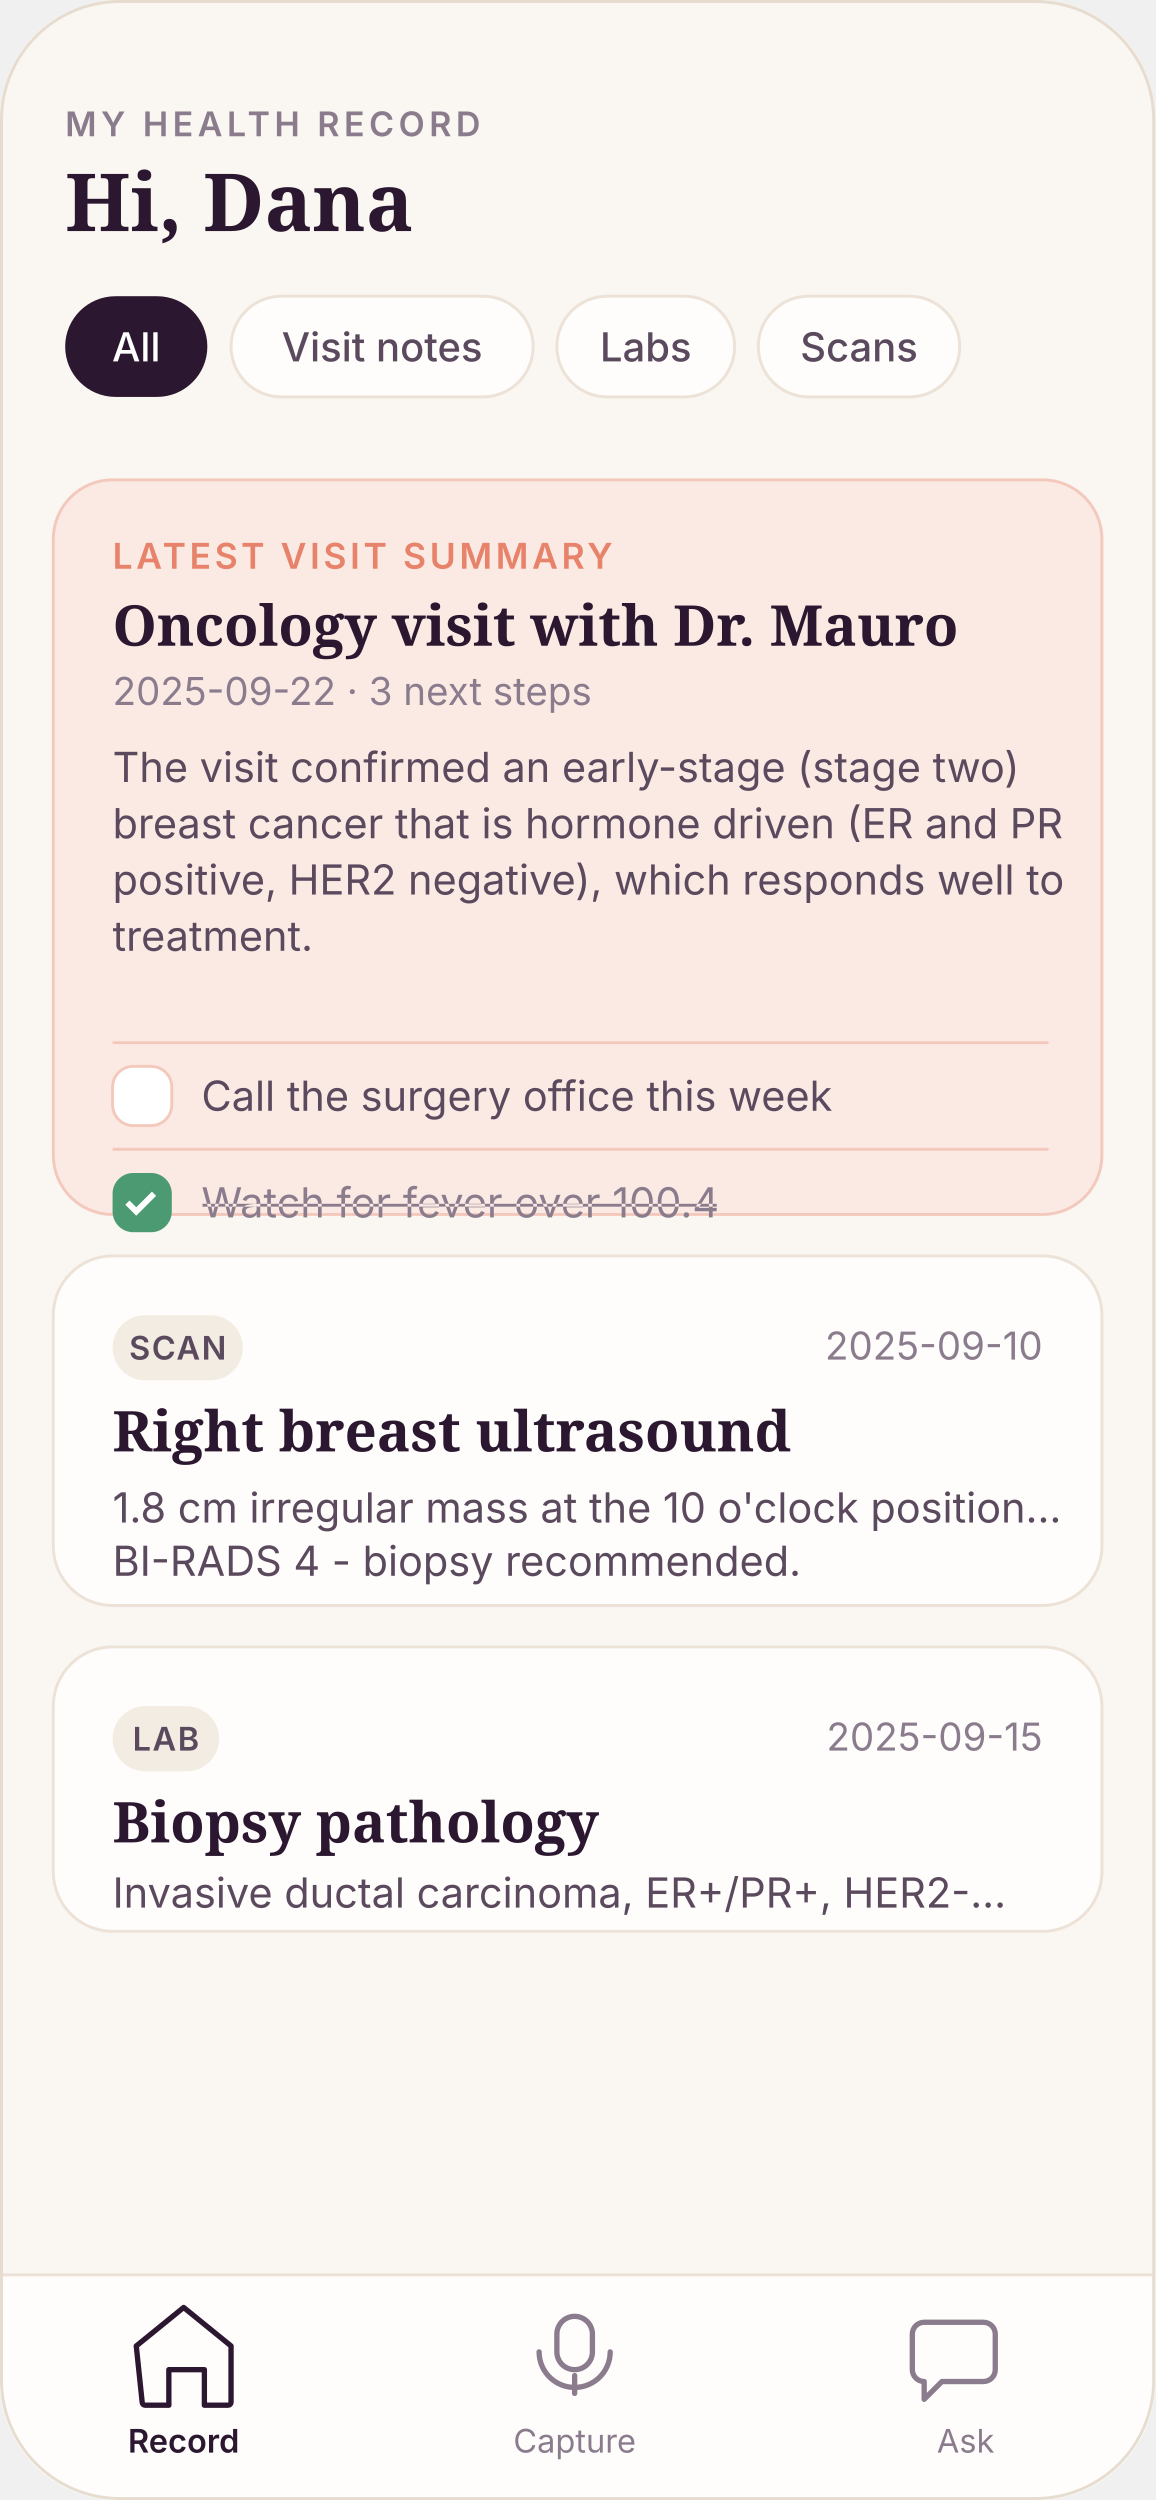
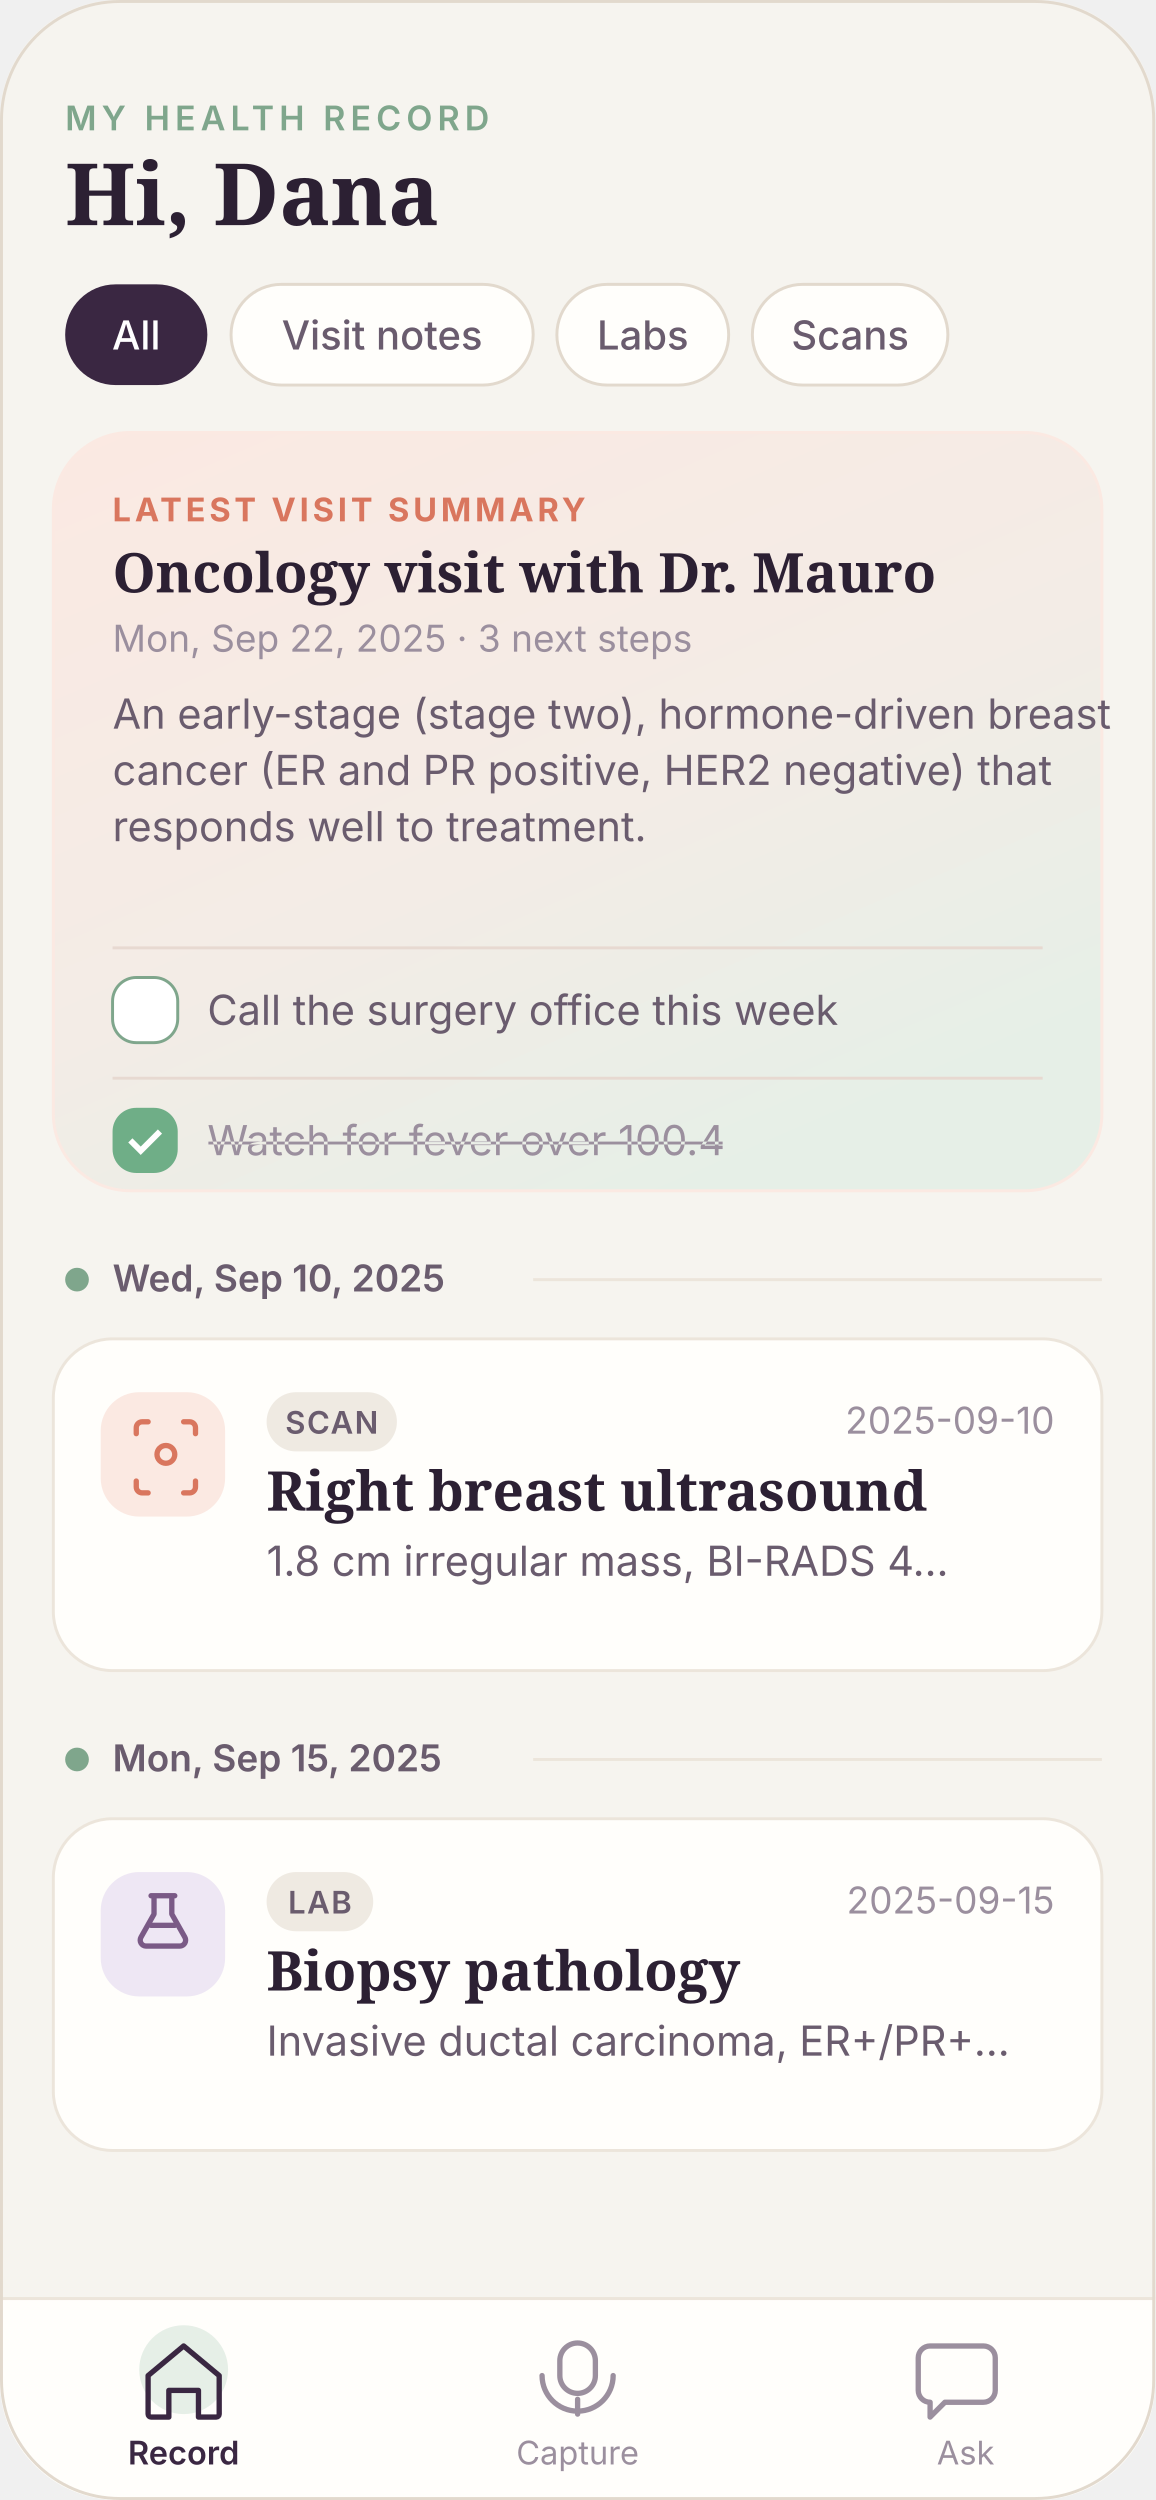
<svg xmlns="http://www.w3.org/2000/svg" width="390" height="844" viewBox="0 0 390 844" font-family="Inter, -apple-system, sans-serif">
  <defs>
-     <clipPath id="frame">
+     <clipPath id="fr">
      <rect x="0" y="0" width="390" height="844" rx="40" />
    </clipPath>
+     <linearGradient id="hero" x1="0" y1="0" x2="0.6" y2="1">
+       <stop offset="0" stop-color="#fbe9e2" />
+       <stop offset="0.6" stop-color="#f3ece6" />
+       <stop offset="1" stop-color="#e6efe7" />
+     </linearGradient>
  </defs>
-   <g clip-path="url(#frame)">
-     <rect width="390" height="844" fill="#faf6f1" />
-     <text x="22" y="46" fill="#8a7c8d" font-size="11.5" font-weight="600" letter-spacing="1.5">MY HEALTH RECORD</text>
-     <text x="22" y="78" fill="#2b1830" font-size="27" font-weight="600" font-family="Fraunces, Georgia, serif">Hi, Dana</text>
+   <g clip-path="url(#fr)">
+     <rect width="390" height="844" fill="#f6f4ef" />
+     <text x="22" y="44" fill="#7fa68c" font-size="11.5" font-weight="600" letter-spacing="1.7">MY HEALTH RECORD</text>
+     <text x="22" y="76" fill="#2c2033" font-size="29" font-weight="600" font-family="Fraunces, Georgia, serif">Hi, Dana</text>
    <g font-size="13.5" font-weight="500">
-       <rect x="22" y="100" width="48" height="34" rx="17" fill="#2b1830" />
-       <text x="46" y="122" fill="#fff" text-anchor="middle">All</text>
-       <rect x="78" y="100" width="102" height="34" rx="17" fill="#fffdfb" stroke="#ece2d8" />
-       <text x="129" y="122" fill="#5b4a5e" text-anchor="middle">Visit notes</text>
-       <rect x="188" y="100" width="60" height="34" rx="17" fill="#fffdfb" stroke="#ece2d8" />
-       <text x="218" y="122" fill="#5b4a5e" text-anchor="middle">Labs</text>
-       <rect x="256" y="100" width="68" height="34" rx="17" fill="#fffdfb" stroke="#ece2d8" />
-       <text x="290" y="122" fill="#5b4a5e" text-anchor="middle">Scans</text>
+       <rect x="22" y="96" width="48" height="34" rx="17" fill="#3a2742" />
+       <text x="46" y="118" fill="#fff" text-anchor="middle">All</text>
+       <rect x="78" y="96" width="102" height="34" rx="17" fill="#fffefb" stroke="#e2d9cd" />
+       <text x="129" y="118" fill="#6a5c6e" text-anchor="middle">Visit notes</text>
+       <rect x="188" y="96" width="58" height="34" rx="17" fill="#fffefb" stroke="#e2d9cd" />
+       <text x="217" y="118" fill="#6a5c6e" text-anchor="middle">Labs</text>
+       <rect x="254" y="96" width="66" height="34" rx="17" fill="#fffefb" stroke="#e2d9cd" />
+       <text x="287" y="118" fill="#6a5c6e" text-anchor="middle">Scans</text>
    </g>
-     <rect x="18" y="162" width="354" height="248" rx="20" fill="#fbeae4" stroke="#f4c9bd" />
-     <text x="38" y="192" fill="#e8836b" font-size="12" font-weight="600" letter-spacing="1.2">LATEST VISIT SUMMARY</text>
-     <text x="38" y="218" fill="#2b1830" font-size="19" font-weight="600" font-family="Fraunces, Georgia, serif">Oncology visit with Dr. Mauro</text>
-     <text x="38" y="238" fill="#8a7c8d" font-size="13">2025-09-22 · 3 next steps</text>
-     <text x="38" y="264" fill="#5b4a5e" font-size="14">
-       <tspan x="38" dy="0">The visit confirmed an early-stage (stage two)</tspan>
-       <tspan x="38" dy="19">breast cancer that is hormone driven (ER and PR</tspan>
-       <tspan x="38" dy="19">positive, HER2 negative), which responds well to</tspan>
-       <tspan x="38" dy="19">treatment.</tspan>
+     <rect x="18" y="146" width="354" height="256" rx="26" fill="url(#hero)" stroke="#fbe9e2" />
+     <text x="38" y="176" fill="#d9765e" font-size="11" font-weight="700" letter-spacing="1.3">LATEST VISIT SUMMARY</text>
+     <text x="38" y="200" fill="#2c2033" font-size="18.5" font-weight="600" font-family="Fraunces, Georgia, serif">Oncology visit with Dr. Mauro</text>
+     <text x="38" y="220" fill="#9b8f9e" font-size="12.5">Mon, Sep 22, 2025 · 3 next steps</text>
+     <text x="38" y="246" fill="#6a5c6e" font-size="14">
+       <tspan x="38" dy="0">An early-stage (stage two), hormone-driven breast</tspan>
+       <tspan x="38" dy="19">cancer (ER and PR positive, HER2 negative) that</tspan>
+       <tspan x="38" dy="19">responds well to treatment.</tspan>
    </text>
-     <line x1="38" y1="352" x2="354" y2="352" stroke="#f4c9bd" />
-     <rect x="38" y="360" width="20" height="20" rx="7" fill="#fff" stroke="#f4c9bd" />
-     <text x="68" y="375" fill="#5b4a5e" font-size="14">Call the surgery office this week</text>
-     <line x1="38" y1="388" x2="354" y2="388" stroke="#f4c9bd" />
-     <rect x="38" y="396" width="20" height="20" rx="7" fill="#4c9a72" />
-     <path d="M43 406 l3 3 l6 -6" stroke="#fff" stroke-width="2" fill="none" />
-     <text x="68" y="411" fill="#8a7c8d" font-size="14" text-decoration="line-through">Watch for fever over 100.4</text>
-     <rect x="18" y="424" width="354" height="118" rx="20" fill="#fffdfb" stroke="#ece2d8" />
-     <rect x="38" y="444" width="44" height="22" rx="11" fill="#f3ece3" />
-     <text x="60" y="459" fill="#5b4a5e" font-size="11" font-weight="600" text-anchor="middle" letter-spacing="0.5">SCAN</text>
-     <text x="352" y="459" fill="#8a7c8d" font-size="13" text-anchor="end">2025-09-10</text>
-     <text x="38" y="490" fill="#2b1830" font-size="19" font-weight="600" font-family="Fraunces, Georgia, serif">Right breast ultrasound</text>
-     <text x="38" y="514" fill="#5b4a5e" font-size="14">
-       <tspan x="38" dy="0">1.8 cm irregular mass at the 10 o'clock position…</tspan>
-       <tspan x="38" dy="18">BI-RADS 4 - biopsy recommended.</tspan>
-     </text>
-     <rect x="18" y="556" width="354" height="96" rx="20" fill="#fffdfb" stroke="#ece2d8" />
-     <rect x="38" y="576" width="36" height="22" rx="11" fill="#f3ece3" />
-     <text x="56" y="591" fill="#5b4a5e" font-size="11" font-weight="600" text-anchor="middle" letter-spacing="0.5">LAB</text>
-     <text x="352" y="591" fill="#8a7c8d" font-size="13" text-anchor="end">2025-09-15</text>
-     <text x="38" y="622" fill="#2b1830" font-size="19" font-weight="600" font-family="Fraunces, Georgia, serif">Biopsy pathology</text>
-     <text x="38" y="644" fill="#5b4a5e" font-size="14">Invasive ductal carcinoma, ER+/PR+, HER2-…</text>
-     <rect x="0" y="768" width="390" height="76" fill="#fffdfb" />
-     <line x1="0" y1="768" x2="390" y2="768" stroke="#ece2d8" />
-     <path d="M46 792 l16 -13 l16 13 v19 a1 1 0 0 1 -1 1 h-8 v-12 h-12 v12 h-8 a1 1 0 0 1 -1 -1 z" fill="none" stroke="#2b1830" stroke-width="1.8" stroke-linejoin="round" />
-     <text x="62" y="828" fill="#2b1830" font-size="11" font-weight="600" text-anchor="middle">Record</text>
-     <rect x="188" y="782" width="12" height="18" rx="6" fill="none" stroke="#8a7c8d" stroke-width="1.8" />
-     <path d="M182 794 a12 12 0 0 0 24 0 M194 802 v6" stroke="#8a7c8d" stroke-width="1.8" fill="none" stroke-linecap="round" />
-     <text x="194" y="828" fill="#8a7c8d" font-size="11" text-anchor="middle">Capture</text>
-     <path d="M312 784 h20 a4 4 0 0 1 4 4 v12 a4 4 0 0 1 -4 4 h-14 l-6 6 v-6 a4 4 0 0 1 -4 -4 v-12 a4 4 0 0 1 4 -4 z" fill="none" stroke="#8a7c8d" stroke-width="1.8" stroke-linejoin="round" />
-     <text x="326" y="828" fill="#8a7c8d" font-size="11" text-anchor="middle">Ask</text>
+     <line x1="38" y1="320" x2="352" y2="320" stroke="#e7d9d1" />
+     <rect x="38" y="330" width="22" height="22" rx="8" fill="#fff" stroke="#7fa68c" />
+     <text x="70" y="346" fill="#6a5c6e" font-size="14">Call the surgery office this week</text>
+     <line x1="38" y1="364" x2="352" y2="364" stroke="#e7d9d1" />
+     <rect x="38" y="374" width="22" height="22" rx="8" fill="#6fae87" />
+     <path d="M44 385 l3.5 3.5 l6.5 -6.5" stroke="#fff" stroke-width="2" fill="none" />
+     <text x="70" y="390" fill="#9b8f9e" font-size="14" text-decoration="line-through">Watch for fever over 100.4</text>
+     <circle cx="26" cy="432" r="4" fill="#7fa68c" />
+     <text x="38" y="436" fill="#6a5c6e" font-size="12.5" font-weight="600">Wed, Sep 10, 2025</text>
+     <line x1="180" y1="432" x2="372" y2="432" stroke="#ece5db" />
+     <rect x="18" y="452" width="354" height="112" rx="20" fill="#fffefb" stroke="#ece5db" />
+     <rect x="34" y="470" width="42" height="42" rx="13" fill="#fbe9e2" />
+     <g stroke="#d9765e" stroke-width="1.8" fill="none" stroke-linecap="round">
+       <path d="M46 484v-2a2 2 0 0 1 2-2h2M62 480h2a2 2 0 0 1 2 2v2M66 500v2a2 2 0 0 1-2 2h-2M50 504h-2a2 2 0 0 1-2-2v-2" />
+       <circle cx="56" cy="491" r="3" />
+     </g>
+     <rect x="90" y="470" width="44" height="20" rx="10" fill="#efeae2" />
+     <text x="112" y="484" fill="#6a5c6e" font-size="10.5" font-weight="600" text-anchor="middle" letter-spacing="0.5">SCAN</text>
+     <text x="356" y="484" fill="#9b8f9e" font-size="12.5" text-anchor="end">2025-09-10</text>
+     <text x="90" y="510" fill="#2c2033" font-size="18.5" font-weight="600" font-family="Fraunces, Georgia, serif">Right breast ultrasound</text>
+     <text x="90" y="532" fill="#6a5c6e" font-size="14">1.8 cm irregular mass, BI-RADS 4…</text>
+     <circle cx="26" cy="594" r="4" fill="#7fa68c" />
+     <text x="38" y="598" fill="#6a5c6e" font-size="12.5" font-weight="600">Mon, Sep 15, 2025</text>
+     <line x1="180" y1="594" x2="372" y2="594" stroke="#ece5db" />
+     <rect x="18" y="614" width="354" height="112" rx="20" fill="#fffefb" stroke="#ece5db" />
+     <rect x="34" y="632" width="42" height="42" rx="13" fill="#eee7f4" />
+     <path d="M52 640v6.2l-4.4 7.8a2 2 0 0 0 1.7 3h11.4a2 2 0 0 0 1.7-3L58 646.2V640M51 640h8M51 650h8" stroke="#7a5a86" stroke-width="1.8" fill="none" stroke-linecap="round" stroke-linejoin="round" />
+     <rect x="90" y="632" width="36" height="20" rx="10" fill="#efeae2" />
+     <text x="108" y="646" fill="#6a5c6e" font-size="10.5" font-weight="600" text-anchor="middle" letter-spacing="0.5">LAB</text>
+     <text x="356" y="646" fill="#9b8f9e" font-size="12.5" text-anchor="end">2025-09-15</text>
+     <text x="90" y="672" fill="#2c2033" font-size="18.5" font-weight="600" font-family="Fraunces, Georgia, serif">Biopsy pathology</text>
+     <text x="90" y="694" fill="#6a5c6e" font-size="14">Invasive ductal carcinoma, ER+/PR+…</text>
+     <rect x="0" y="776" width="390" height="68" fill="#fffefb" />
+     <line x1="0" y1="776" x2="390" y2="776" stroke="#ece5db" />
+     <circle cx="62" cy="800" r="15" fill="#e6efe7" />
+     <path d="M50 802 l12 -10 l12 10 v13 a1 1 0 0 1 -1 1 h-6 v-9 h-10 v9 h-6 a1 1 0 0 1 -1 -1 z" fill="none" stroke="#3a2742" stroke-width="1.8" stroke-linejoin="round" />
+     <text x="62" y="832" fill="#3a2742" font-size="11" font-weight="600" text-anchor="middle">Record</text>
+     <rect x="189" y="791" width="12" height="17" rx="6" fill="none" stroke="#9b8f9e" stroke-width="1.8" />
+     <path d="M183 802 a12 12 0 0 0 24 0 M195 810 v5" stroke="#9b8f9e" stroke-width="1.8" fill="none" stroke-linecap="round" />
+     <text x="195" y="832" fill="#9b8f9e" font-size="11" text-anchor="middle">Capture</text>
+     <path d="M314 792 h18 a4 4 0 0 1 4 4 v11 a4 4 0 0 1 -4 4 h-13 l-5 5 v-5 a4 4 0 0 1 -4 -4 v-11 a4 4 0 0 1 4 -4 z" fill="none" stroke="#9b8f9e" stroke-width="1.8" stroke-linejoin="round" />
+     <text x="326" y="832" fill="#9b8f9e" font-size="11" text-anchor="middle">Ask</text>
  </g>
-   <rect x="0.5" y="0.5" width="389" height="843" rx="40" fill="none" stroke="#e6dccf" />
+   <rect x="0.5" y="0.5" width="389" height="843" rx="40" fill="none" stroke="#e2d9cd" />
</svg>
